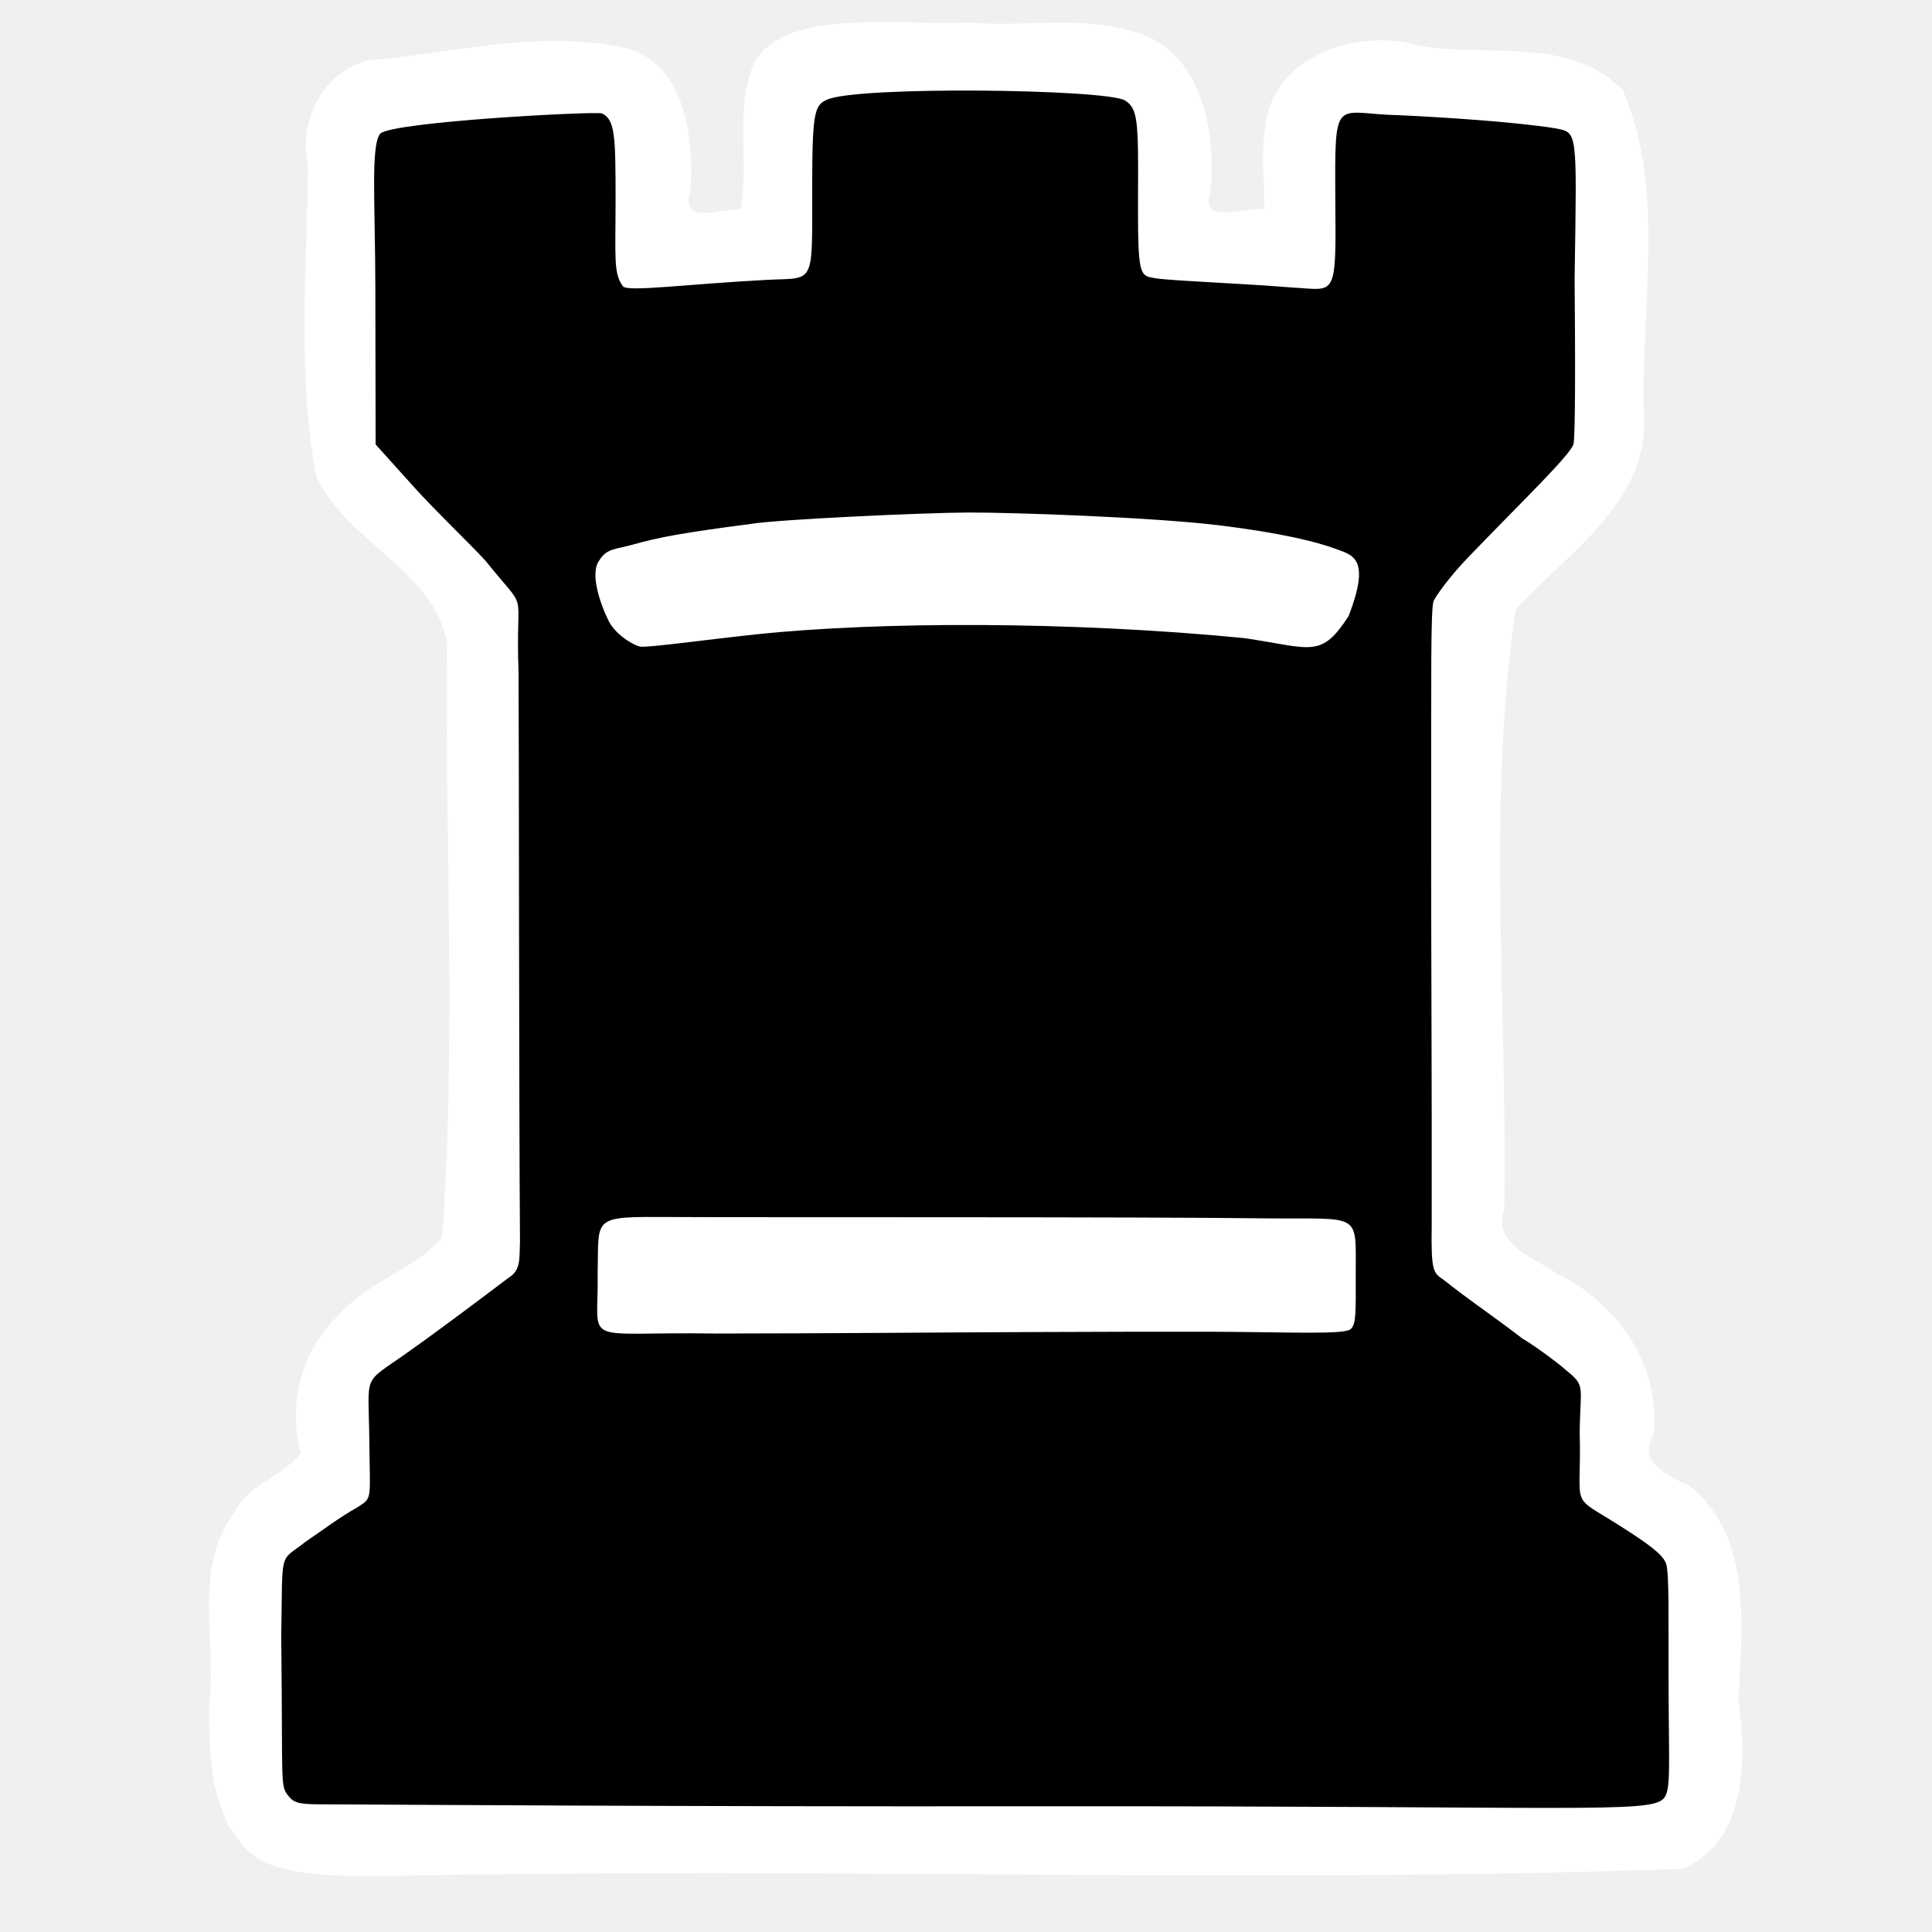
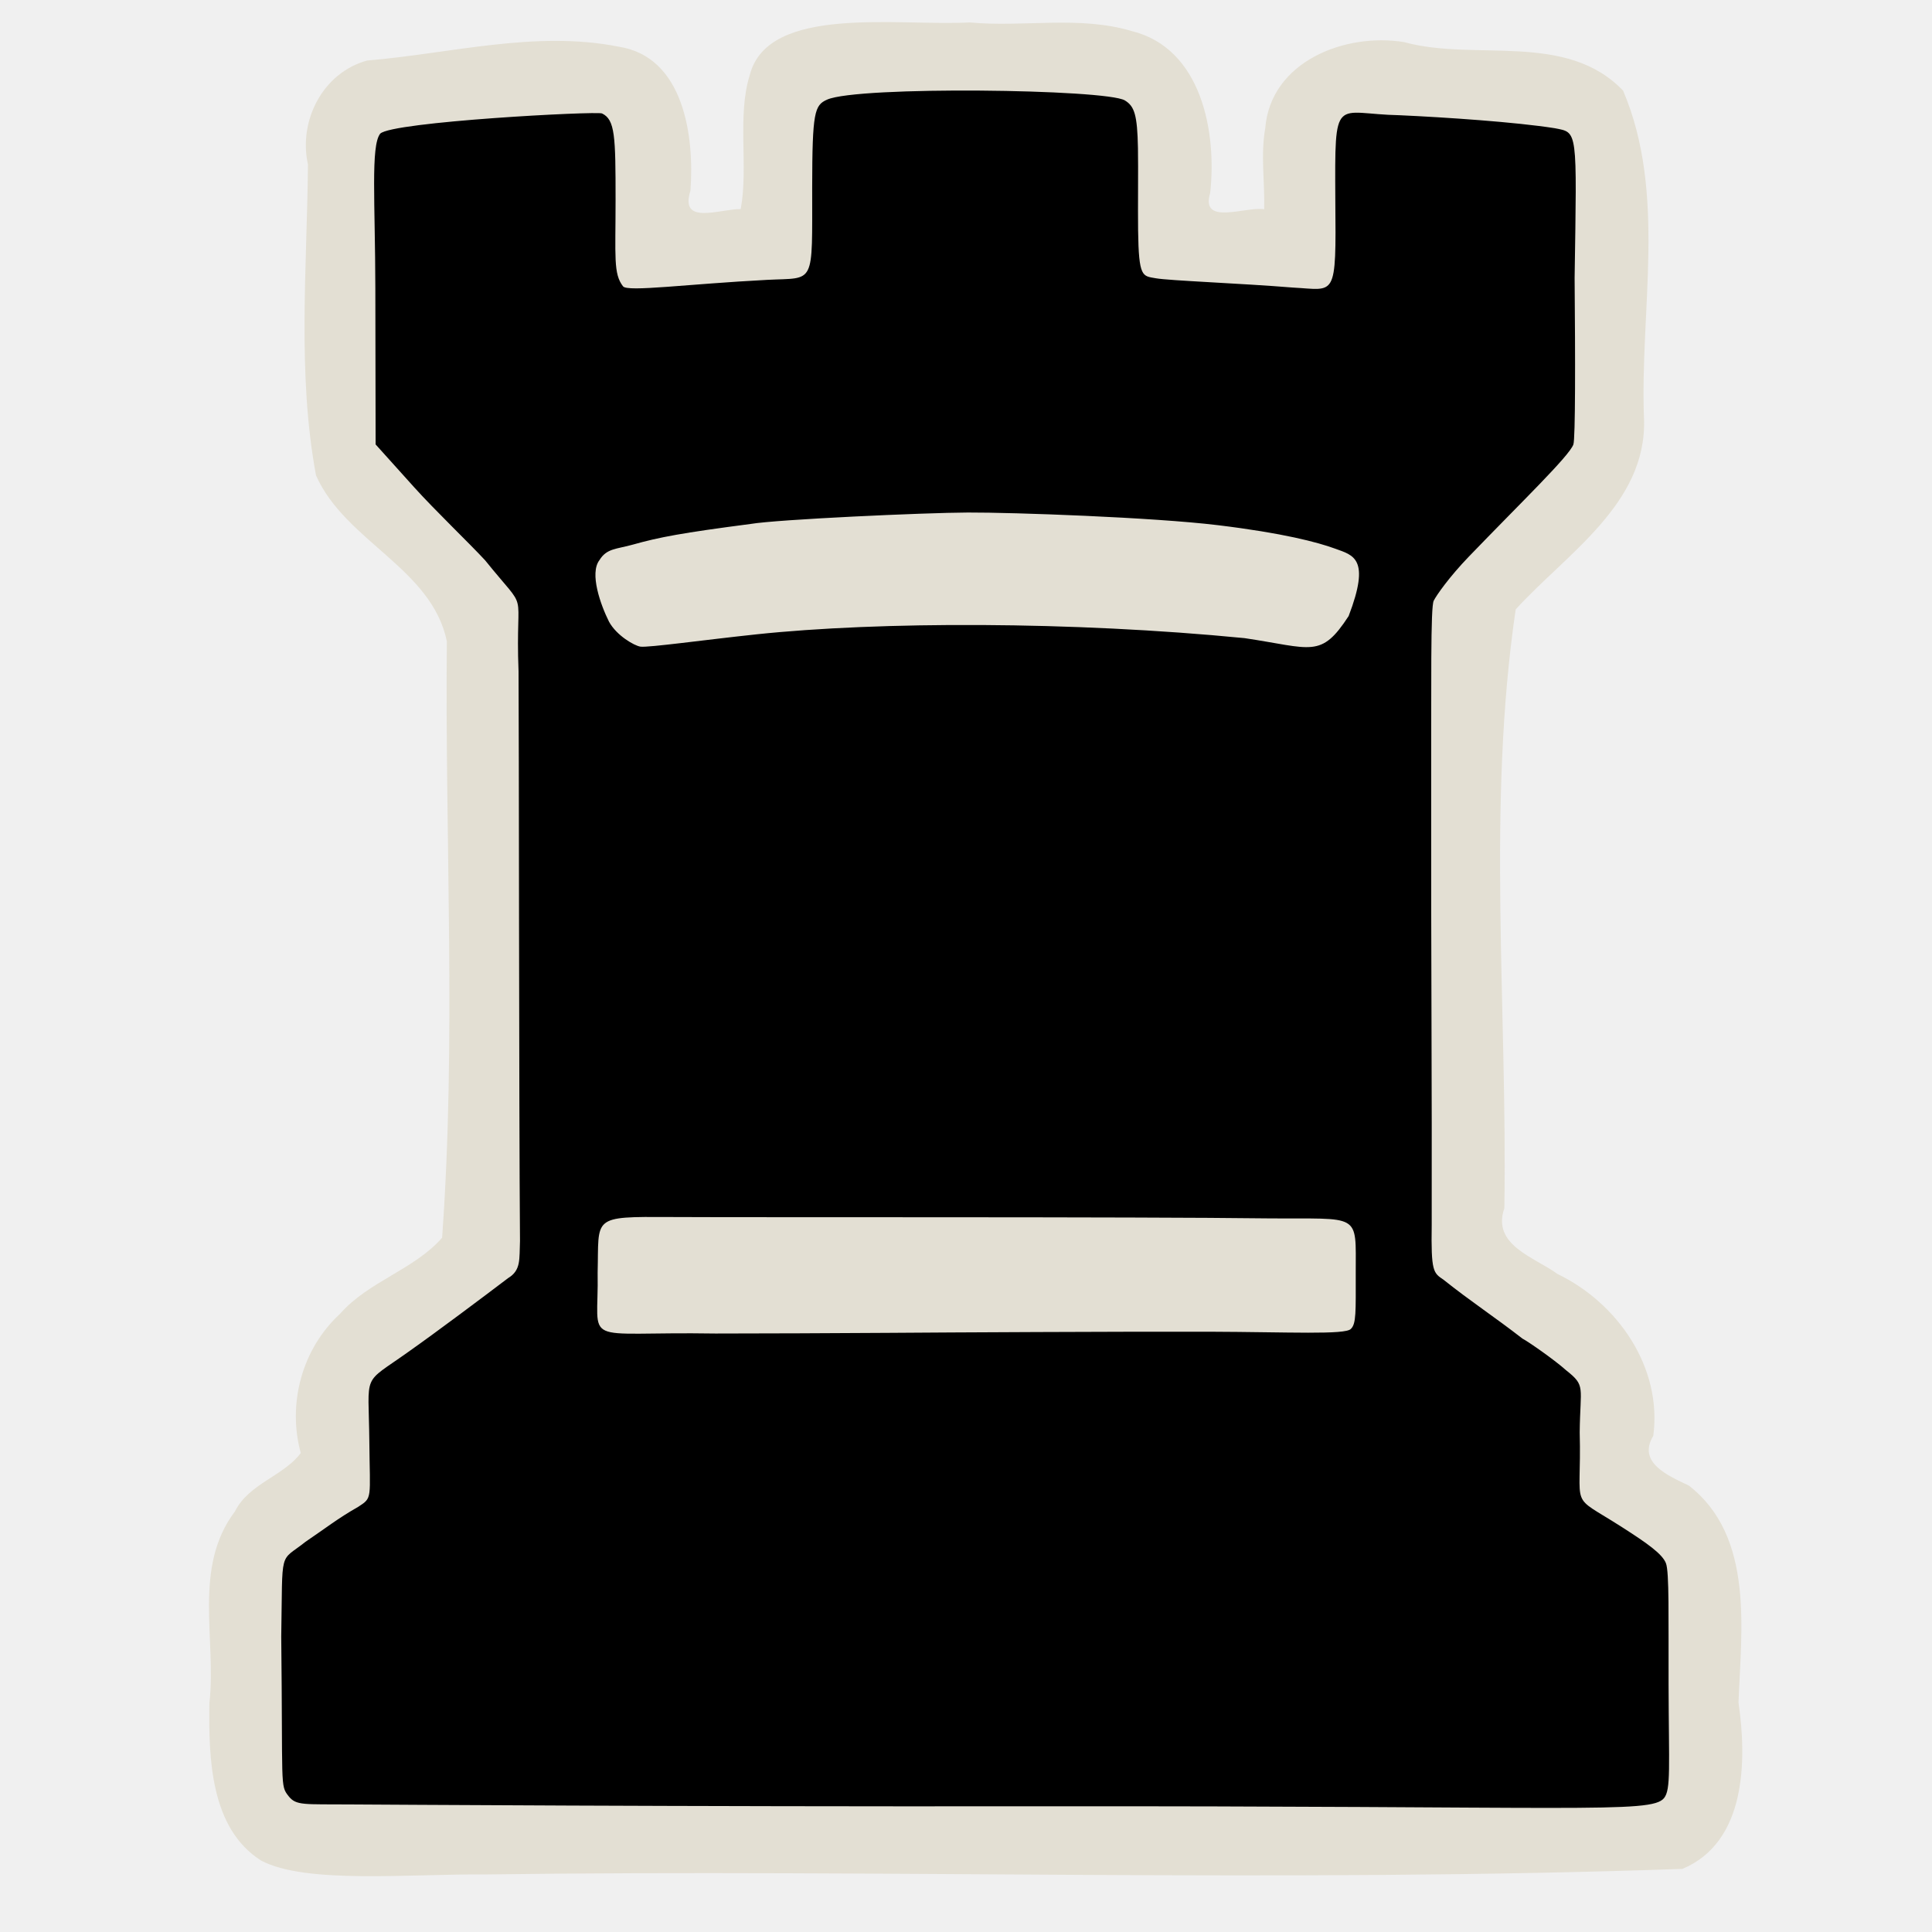
<svg xmlns="http://www.w3.org/2000/svg" version="1.0" width="300pt" height="300pt" viewBox="0 0 300 300" preserveAspectRatio="xMidYMid meet" id="svg2">
  <defs id="defs12" />
-   <path style="display:inline;fill:#ffffff;fill-opacity:1;stroke-width:0.737" d="m 150.567,3.484 c -11.067,0.61 -31.322,-2.822 -34.138,8.154 -2.006,6.366 -0.19,14.296 -1.412,20.824 -3.26,-0.014 -9.544,2.588 -7.805,-2.844 C 107.84,21.2 106.215,8.796 96.033,7.241 83.073,4.678 69.811,8.347 57.023,9.396 50.113,11.277 46.31,18.762 47.82,25.554 c -0.147,16.04 -1.685,32.485 1.251,48.272 4.571,10.283 17.959,14.389 20.316,25.752 -0.307,30.847 1.485,61.934 -0.738,92.619 -4.328,4.955 -11.417,6.753 -15.848,11.812 -5.918,5.436 -8.19,13.969 -6.099,21.619 -2.697,3.604 -8.045,4.709 -10.229,9.077 -6.57,8.705 -2.83,19.921 -3.958,29.755 -0.126,8.466 0.119,19.457 8.053,24.462 6.971,3.657 22.8,2.041 34.982,2.139 61.887,-0.836 123.866,1.317 185.696,-0.86 9.899,-4.147 10.02,-16.81 8.708,-25.832 0.417,-11.294 2.469,-25.769 -7.703,-33.686 -3.087,-1.483 -8.086,-3.529 -5.531,-7.725 1.423,-10.653 -5.578,-20.675 -14.895,-25.145 -3.549,-2.608 -10.226,-4.457 -8.23,-10.207 0.493,-30.956 -2.735,-62.451 1.76,-92.978 7.815,-8.609 20.36,-16.384 19.929,-29.523 -0.687,-16.843 3.569,-35.032 -3.25,-51.03 -8.848,-9.243 -22.967,-4.495 -33.992,-7.533 -9.109,-1.501 -20.733,2.953 -21.574,13.365 -0.742,4.164 -0.052,8.418 -0.17,12.59 -2.82,-0.492 -9.947,2.645 -8.382,-2.537 1.052,-9.543 -1.372,-22.459 -12.165,-25.132 -8.19,-2.445 -16.828,-0.559 -25.184,-1.345 z" id="path827" />
+   <path style="display:inline;fill:#e3dfd3;fill-opacity:1;stroke-width:0.737" d="m 150.567,3.484 c -11.067,0.61 -31.322,-2.822 -34.138,8.154 -2.006,6.366 -0.19,14.296 -1.412,20.824 -3.26,-0.014 -9.544,2.588 -7.805,-2.844 C 107.84,21.2 106.215,8.796 96.033,7.241 83.073,4.678 69.811,8.347 57.023,9.396 50.113,11.277 46.31,18.762 47.82,25.554 c -0.147,16.04 -1.685,32.485 1.251,48.272 4.571,10.283 17.959,14.389 20.316,25.752 -0.307,30.847 1.485,61.934 -0.738,92.619 -4.328,4.955 -11.417,6.753 -15.848,11.812 -5.918,5.436 -8.19,13.969 -6.099,21.619 -2.697,3.604 -8.045,4.709 -10.229,9.077 -6.57,8.705 -2.83,19.921 -3.958,29.755 -0.126,8.466 0.119,19.457 8.053,24.462 6.971,3.657 22.8,2.041 34.982,2.139 61.887,-0.836 123.866,1.317 185.696,-0.86 9.899,-4.147 10.02,-16.81 8.708,-25.832 0.417,-11.294 2.469,-25.769 -7.703,-33.686 -3.087,-1.483 -8.086,-3.529 -5.531,-7.725 1.423,-10.653 -5.578,-20.675 -14.895,-25.145 -3.549,-2.608 -10.226,-4.457 -8.23,-10.207 0.493,-30.956 -2.735,-62.451 1.76,-92.978 7.815,-8.609 20.36,-16.384 19.929,-29.523 -0.687,-16.843 3.569,-35.032 -3.25,-51.03 -8.848,-9.243 -22.967,-4.495 -33.992,-7.533 -9.109,-1.501 -20.733,2.953 -21.574,13.365 -0.742,4.164 -0.052,8.418 -0.17,12.59 -2.82,-0.492 -9.947,2.645 -8.382,-2.537 1.052,-9.543 -1.372,-22.459 -12.165,-25.132 -8.19,-2.445 -16.828,-0.559 -25.184,-1.345 z" id="path827" />
  <path id="path849" d="m 44.815,278.907 c -1.355,-1.715 -0.88,-1.264 -1.145,-24.781 0.243,-13.982 -0.391,-11.399 3.779,-14.725 3.14,-2.122 5.006,-3.623 8.177,-5.423 2.241,-1.459 1.811,-1.129 1.724,-10.166 -0.106,-10.991 -1.269,-8.656 6.103,-13.926 4.352,-3.068 11.453,-8.393 15.43,-11.411 2.042,-1.237 1.742,-2.898 1.861,-5.781 C 80.578,171.81 80.589,111.63 80.52,104.25 79.982,90.443 82.394,95.776 75.328,87.004 72.876,84.349 67.493,79.199 64.291,75.64 L 58.326,69.011 58.283,44.762 C 58.259,31.425 57.548,22.682 59.032,20.762 c 1.786,-1.859 33.63,-3.536 34.451,-3.145 2.027,0.967 2.103,3.537 2.103,13.393 0,8.878 -0.364,11.498 1.158,13.451 0.709,0.91 9.98,-0.361 22.394,-1.005 7.515,-0.39 6.96,1.109 6.978,-14.436 0.014,-11.635 0.363,-12.684 2.309,-13.546 4.739,-2.147 43.332,-1.64 46.239,0.117 1.487,0.898 1.941,2.234 2.037,7.421 0.06,3.226 -0.025,9.144 0.022,12.719 0.099,7.426 0.685,7.108 2.739,7.477 2.082,0.375 13.265,0.787 21.321,1.447 6.624,0.338 6.708,1.907 6.565,-13.577 -0.086,-16.729 -0.181,-13.366 9.993,-13.185 7.103,0.321 18.08,1.064 24.075,2.015 3.599,0.714 3.445,-0.087 3.089,23.235 0.107,12.425 0.13,24.997 -0.194,25.882 -0.666,1.819 -8.018,8.883 -16.235,17.412 -3.031,3.146 -5.024,5.993 -5.447,6.837 -0.505,1.006 -0.368,12.187 -0.396,32.323 -0.032,21.214 0.134,44.376 0.082,64.592 -0.114,7.284 0.249,7.454 1.808,8.507 4.207,3.359 8.061,5.873 12.274,9.156 0.995,0.523 5.083,3.384 6.81,4.942 3.063,2.422 2.162,2.485 2.088,9.614 0.335,12.518 -1.873,9.32 6.554,14.716 4.024,2.576 6.256,4.163 6.833,5.605 0.539,1.349 0.384,8.476 0.413,18.81 0.036,12.862 0.386,16.336 -0.708,17.673 -2.008,2.455 -13.282,1.173 -98.425,1.268 -54.665,0.061 -100.724,-0.265 -105.499,-0.287 -7.281,-0.057 -8.469,0.209 -9.65,-1.286 z m 142.96,-72.118 c 12.497,0.043 21.124,0.507 21.988,-0.437 0.846,-0.803 0.756,-2.665 0.756,-8.654 -0.004,-9.557 0.885,-8.377 -13.701,-8.509 -19.832,-0.256 -80.188,-0.138 -92.645,-0.21 -12.458,-0.071 -11.146,-0.086 -11.372,8.622 0.228,11.754 -3.164,9.12 18.313,9.468 8.929,-0.021 16.957,-0.031 26.779,-0.103 9.822,-0.072 35.102,-0.207 49.884,-0.177 z M 117.384,98.508 c 19.201,-2.033 49.048,-2.04 75.868,0.581 10.477,1.556 11.836,3.22 16.165,-3.429 3.439,-8.975 0.717,-9.435 -2.061,-10.452 -2.777,-1.017 -8.146,-2.434 -18.248,-3.659 -10.103,-1.225 -31.819,-1.992 -38.811,-1.965 -6.757,0.026 -29.537,1.064 -33.764,1.777 -10.621,1.385 -14.149,2.047 -18.274,3.209 -2.517,0.709 -4.048,0.556 -5.177,2.409 -1.582,2.052 0.192,6.975 1.481,9.548 1.166,2.161 3.946,3.751 4.888,3.883 1.214,0.17 9.994,-1.06 17.934,-1.901 z" style="display:inline;fill:#000000;fill-opacity:1;stroke-width:0.737" />
</svg>
